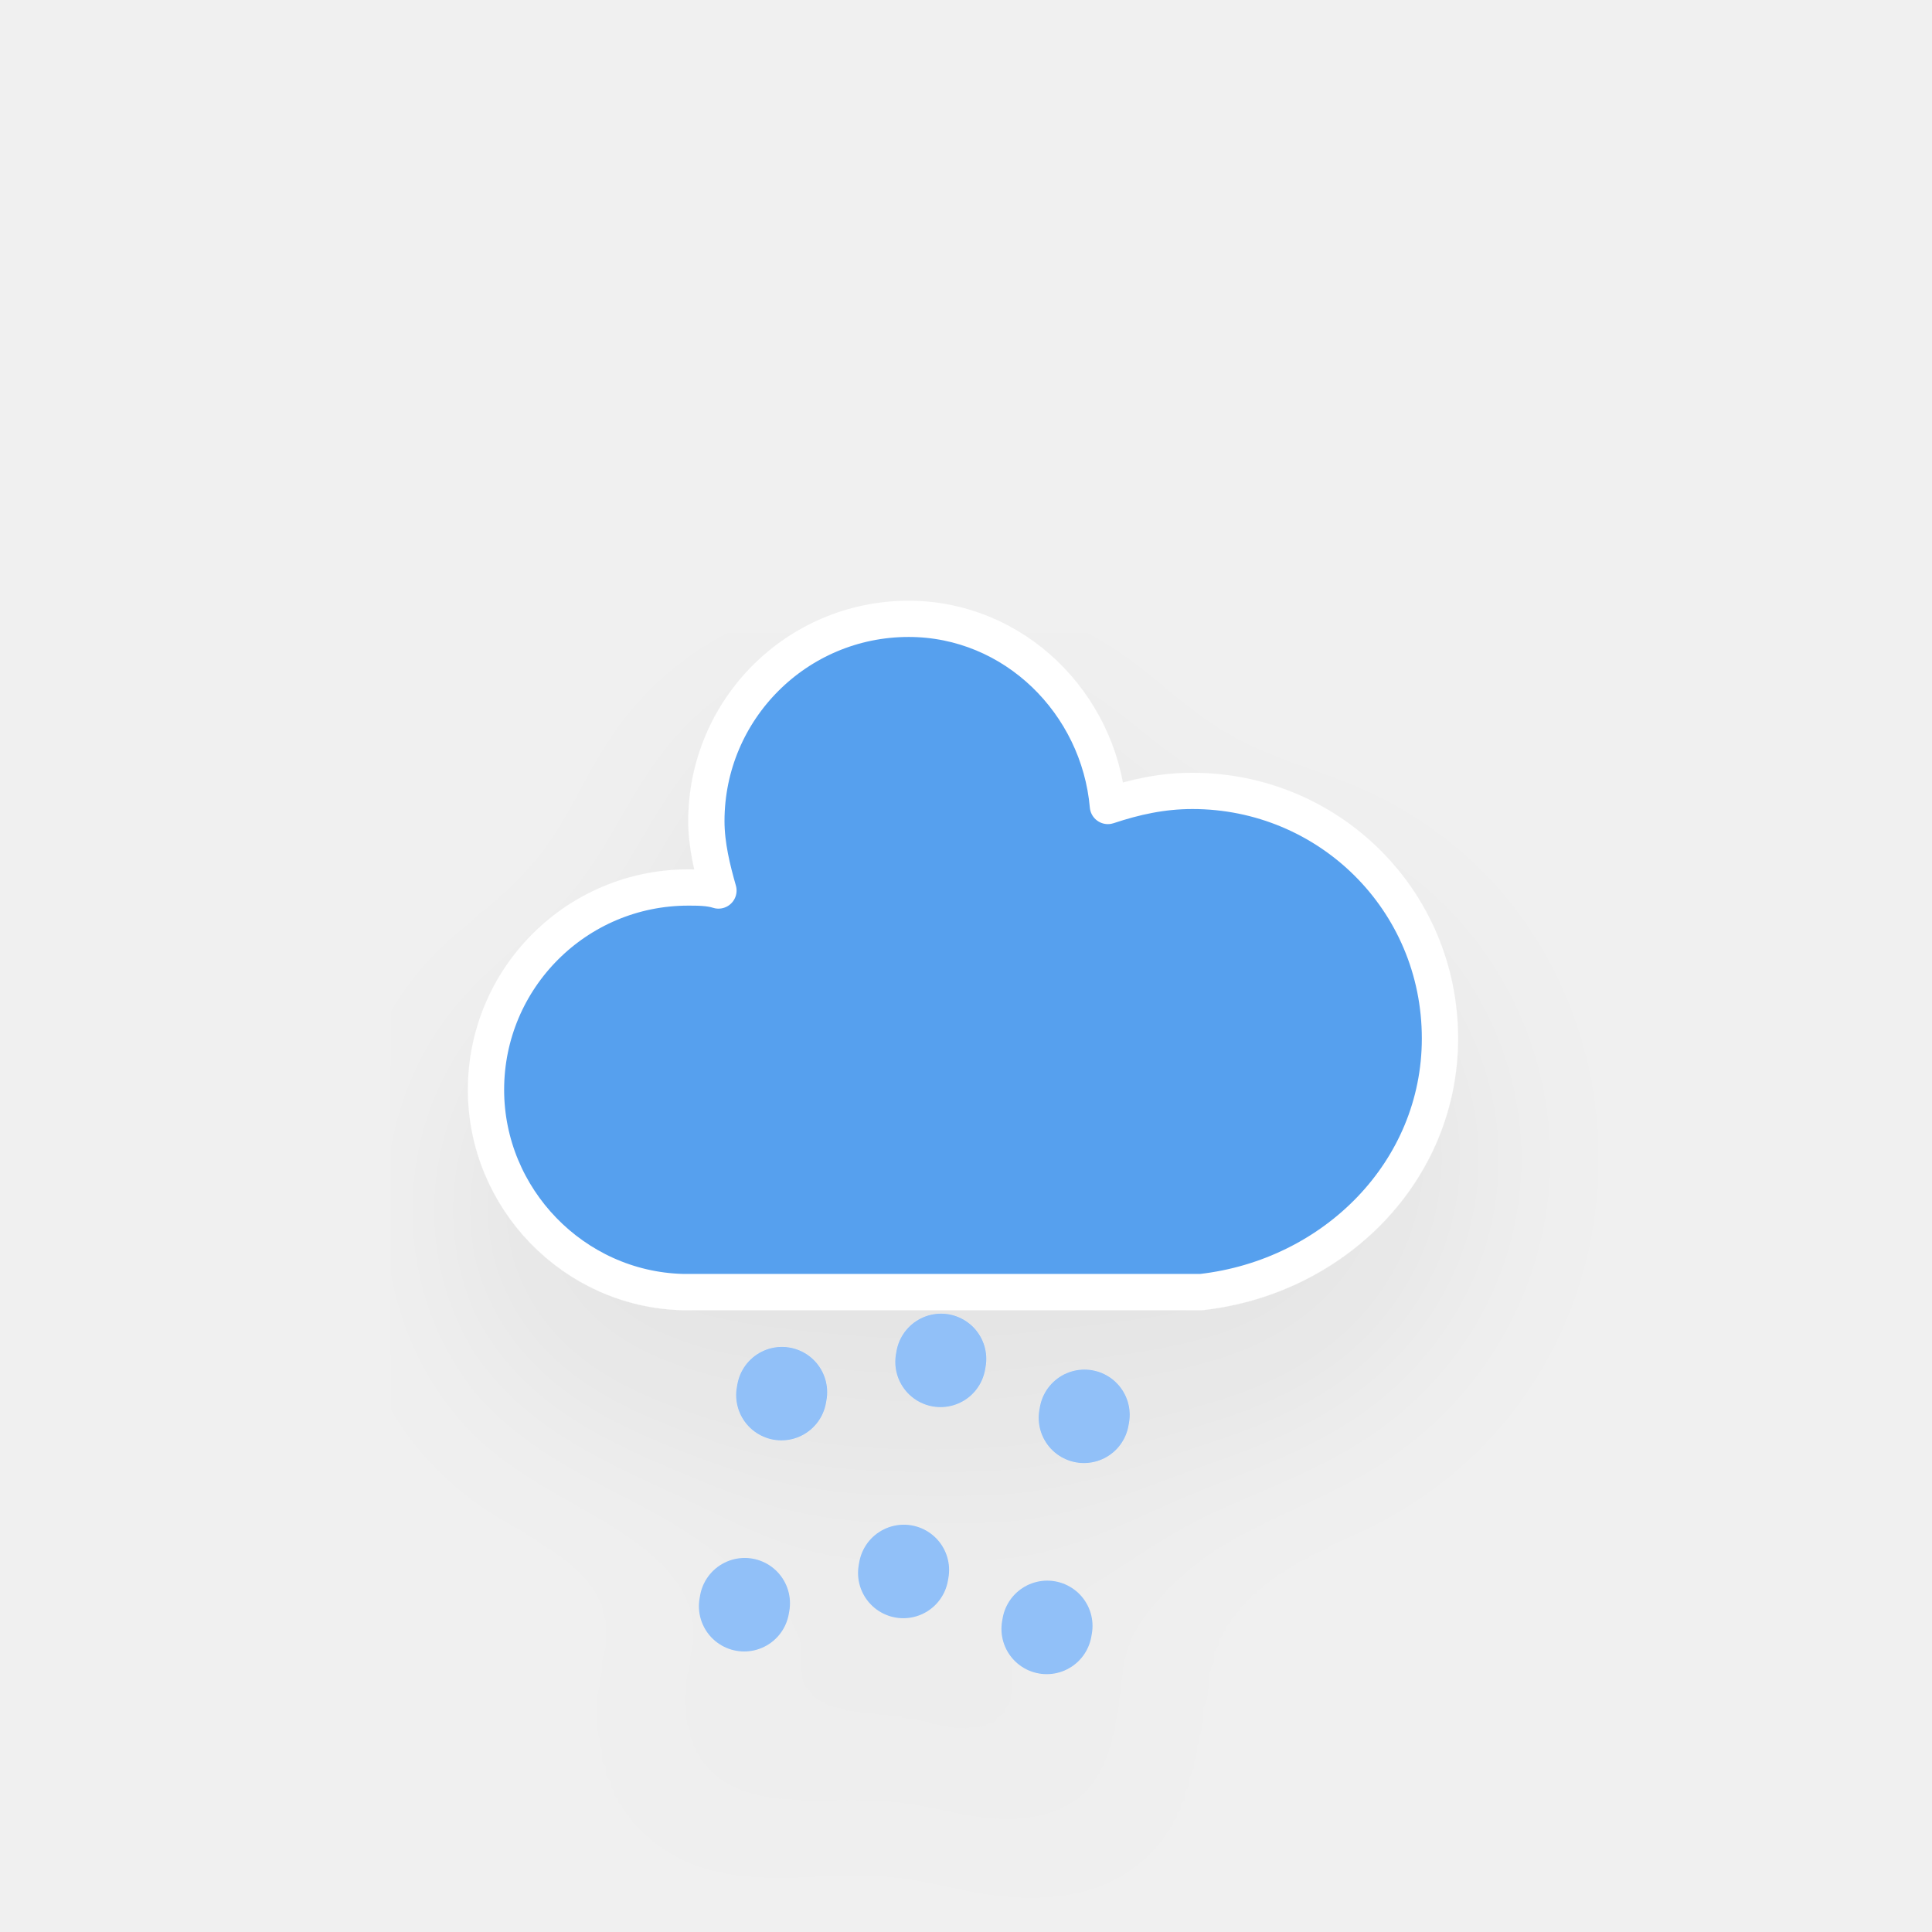
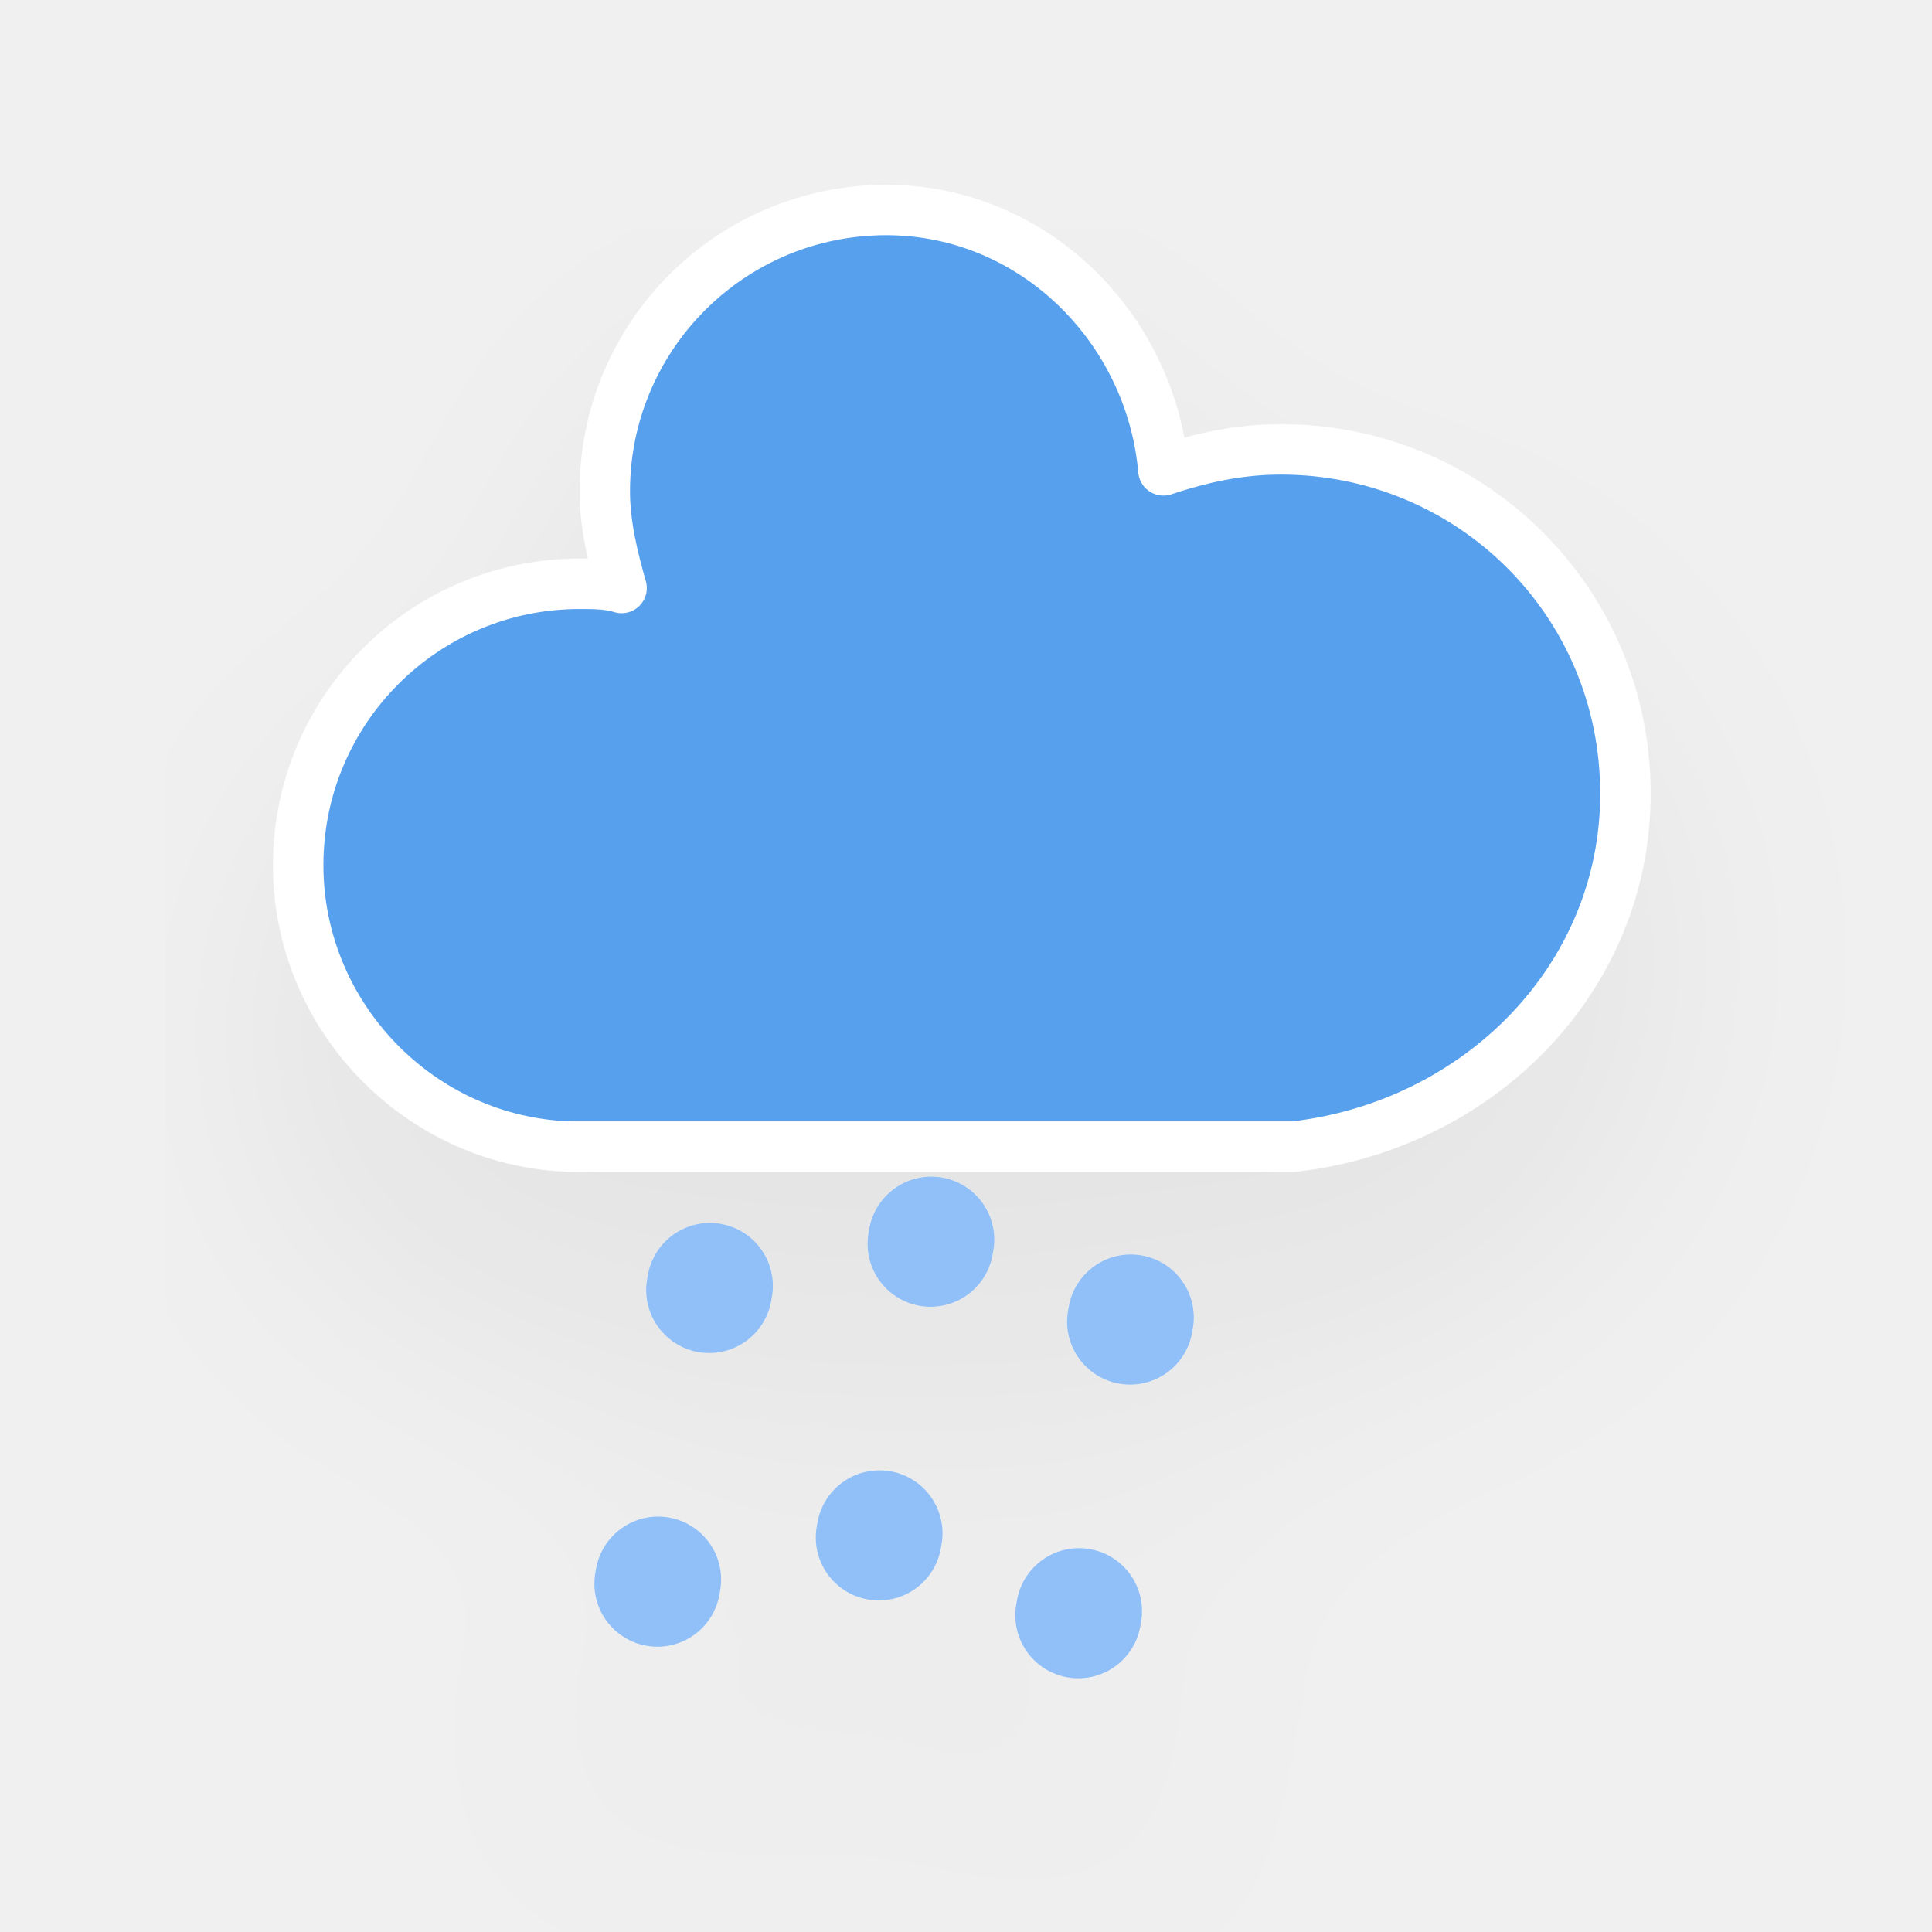
- <svg xmlns="http://www.w3.org/2000/svg" version="1.1" width="64" height="64" viewBox="0 0 64 64">
+ <svg xmlns="http://www.w3.org/2000/svg" version="1.1" width="64" height="64" viewBox="9 15.5 46 46">
  <defs>
    <filter id="blur" width="200%" height="200%">
      <feGaussianBlur in="SourceAlpha" stdDeviation="3" />
      <feOffset dx="0" dy="4" result="offsetblur" />
      <feComponentTransfer>
        <feFuncA type="linear" slope="0.05" />
      </feComponentTransfer>
      <feMerge>
        <feMergeNode />
        <feMergeNode in="SourceGraphic" />
      </feMerge>
    </filter>
    <style type="text/css">
/*
** RAIN
*/
@keyframes am-weather-rain {
  0% {
    stroke-dashoffset: 0;
  }

  100% {
    stroke-dashoffset: -100;
  }
}

.am-weather-rain-1 {
          animation-name: am-weather-rain;
          animation-duration: 8s;
          animation-timing-function: linear;
          animation-iteration-count: infinite;
}

.am-weather-rain-2 {
          animation-name: am-weather-rain;
          animation-delay: 0.25s;
          animation-duration: 8s;
          animation-timing-function: linear;
          animation-iteration-count: infinite;
}
        </style>
  </defs>
  <g filter="url(#blur)" id="rainy-7">
    <g transform="translate(20,10)">
      <g>
        <path d="M47.7,35.4c0-4.6-3.7-8.2-8.2-8.2c-1,0-1.9,0.2-2.8,0.5c-0.3-3.4-3.1-6.2-6.6-6.2c-3.7,0-6.7,3-6.7,6.7c0,0.8,0.2,1.6,0.4,2.3    c-0.3-0.1-0.7-0.1-1-0.1c-3.7,0-6.7,3-6.7,6.7c0,3.6,2.9,6.6,6.5,6.7l17.2,0C44.2,43.3,47.7,39.8,47.7,35.4z" fill="#57A0EE" stroke="white" stroke-linejoin="round" stroke-width="1.2" transform="translate(-20,-11)" />
      </g>
    </g>
    <g transform="translate(31,46), rotate(10)">
      <line class="am-weather-rain-1" fill="none" stroke="#91C0F8" stroke-dasharray="0.1,7" stroke-linecap="round" stroke-width="3" transform="translate(-5,1)" x1="0" x2="0" y1="0" y2="8" />
      <line class="am-weather-rain-2" fill="none" stroke="#91C0F8" stroke-dasharray="0.1,7" stroke-linecap="round" stroke-width="3" transform="translate(0,-1)" x1="0" x2="0" y1="0" y2="8" />
      <line class="am-weather-rain-1" fill="none" stroke="#91C0F8" stroke-dasharray="0.1,7" stroke-linecap="round" stroke-width="3" transform="translate(5,0)" x1="0" x2="0" y1="0" y2="8" />
    </g>
  </g>
</svg>
